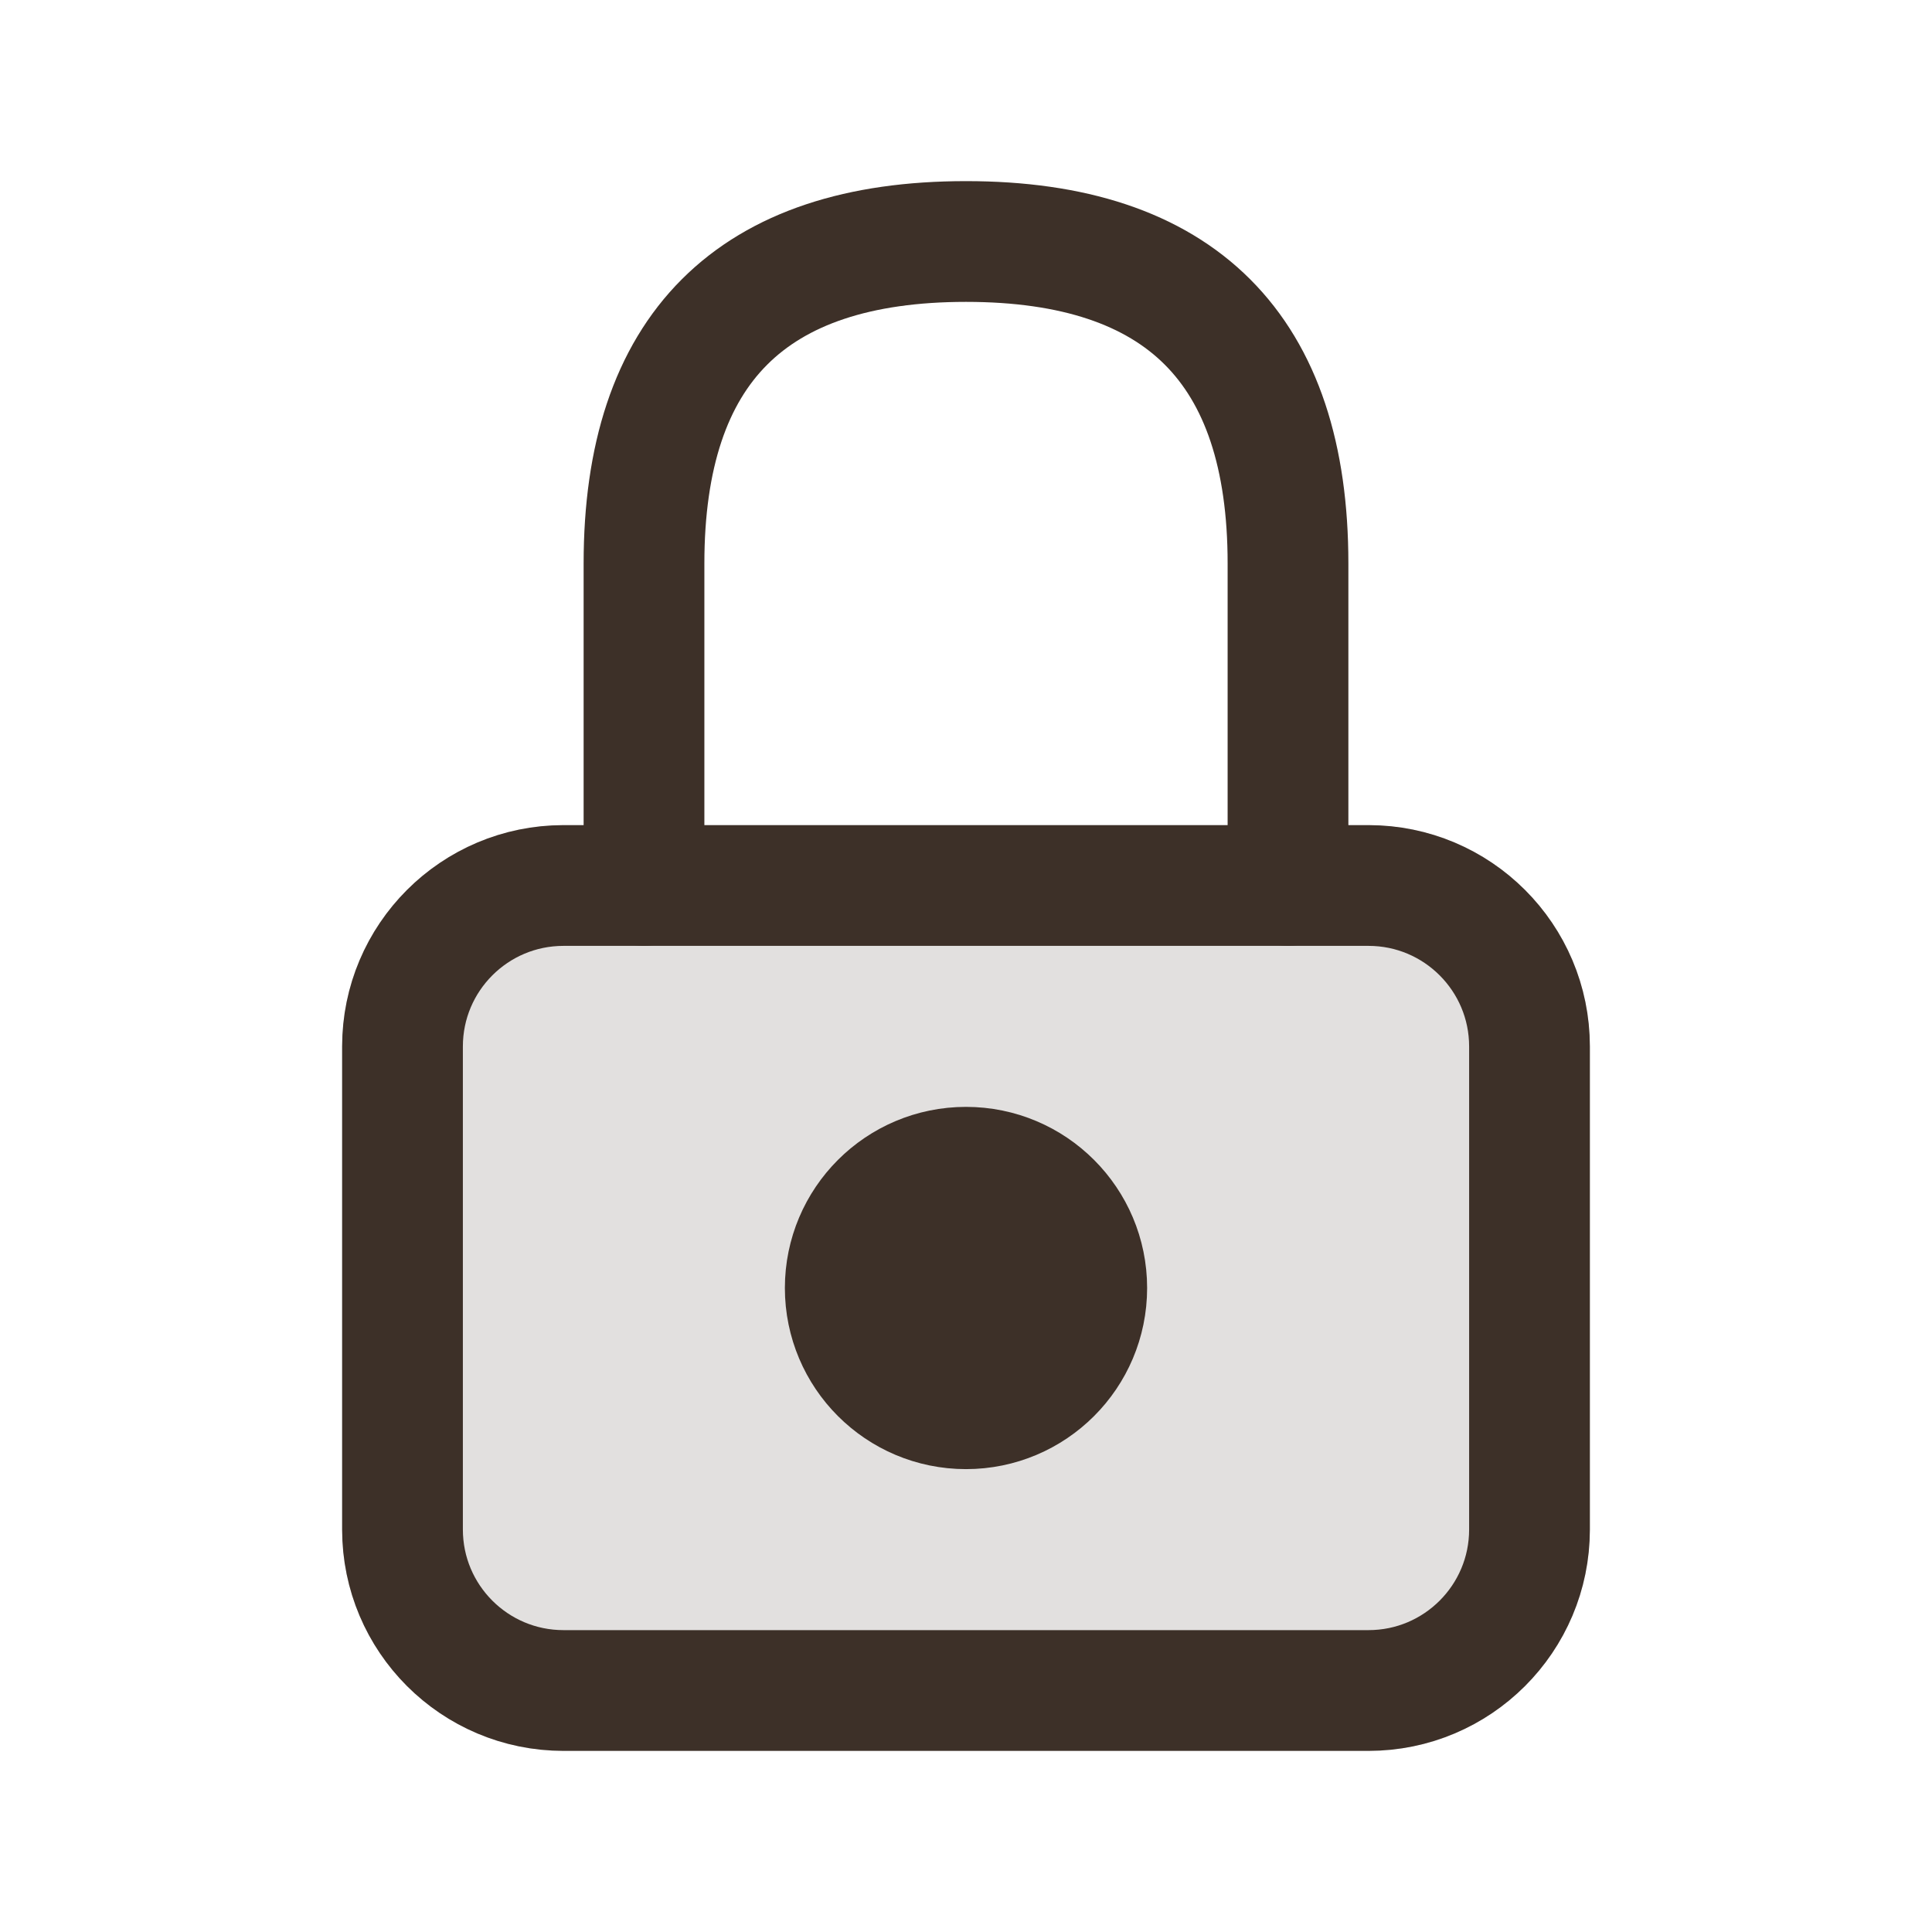
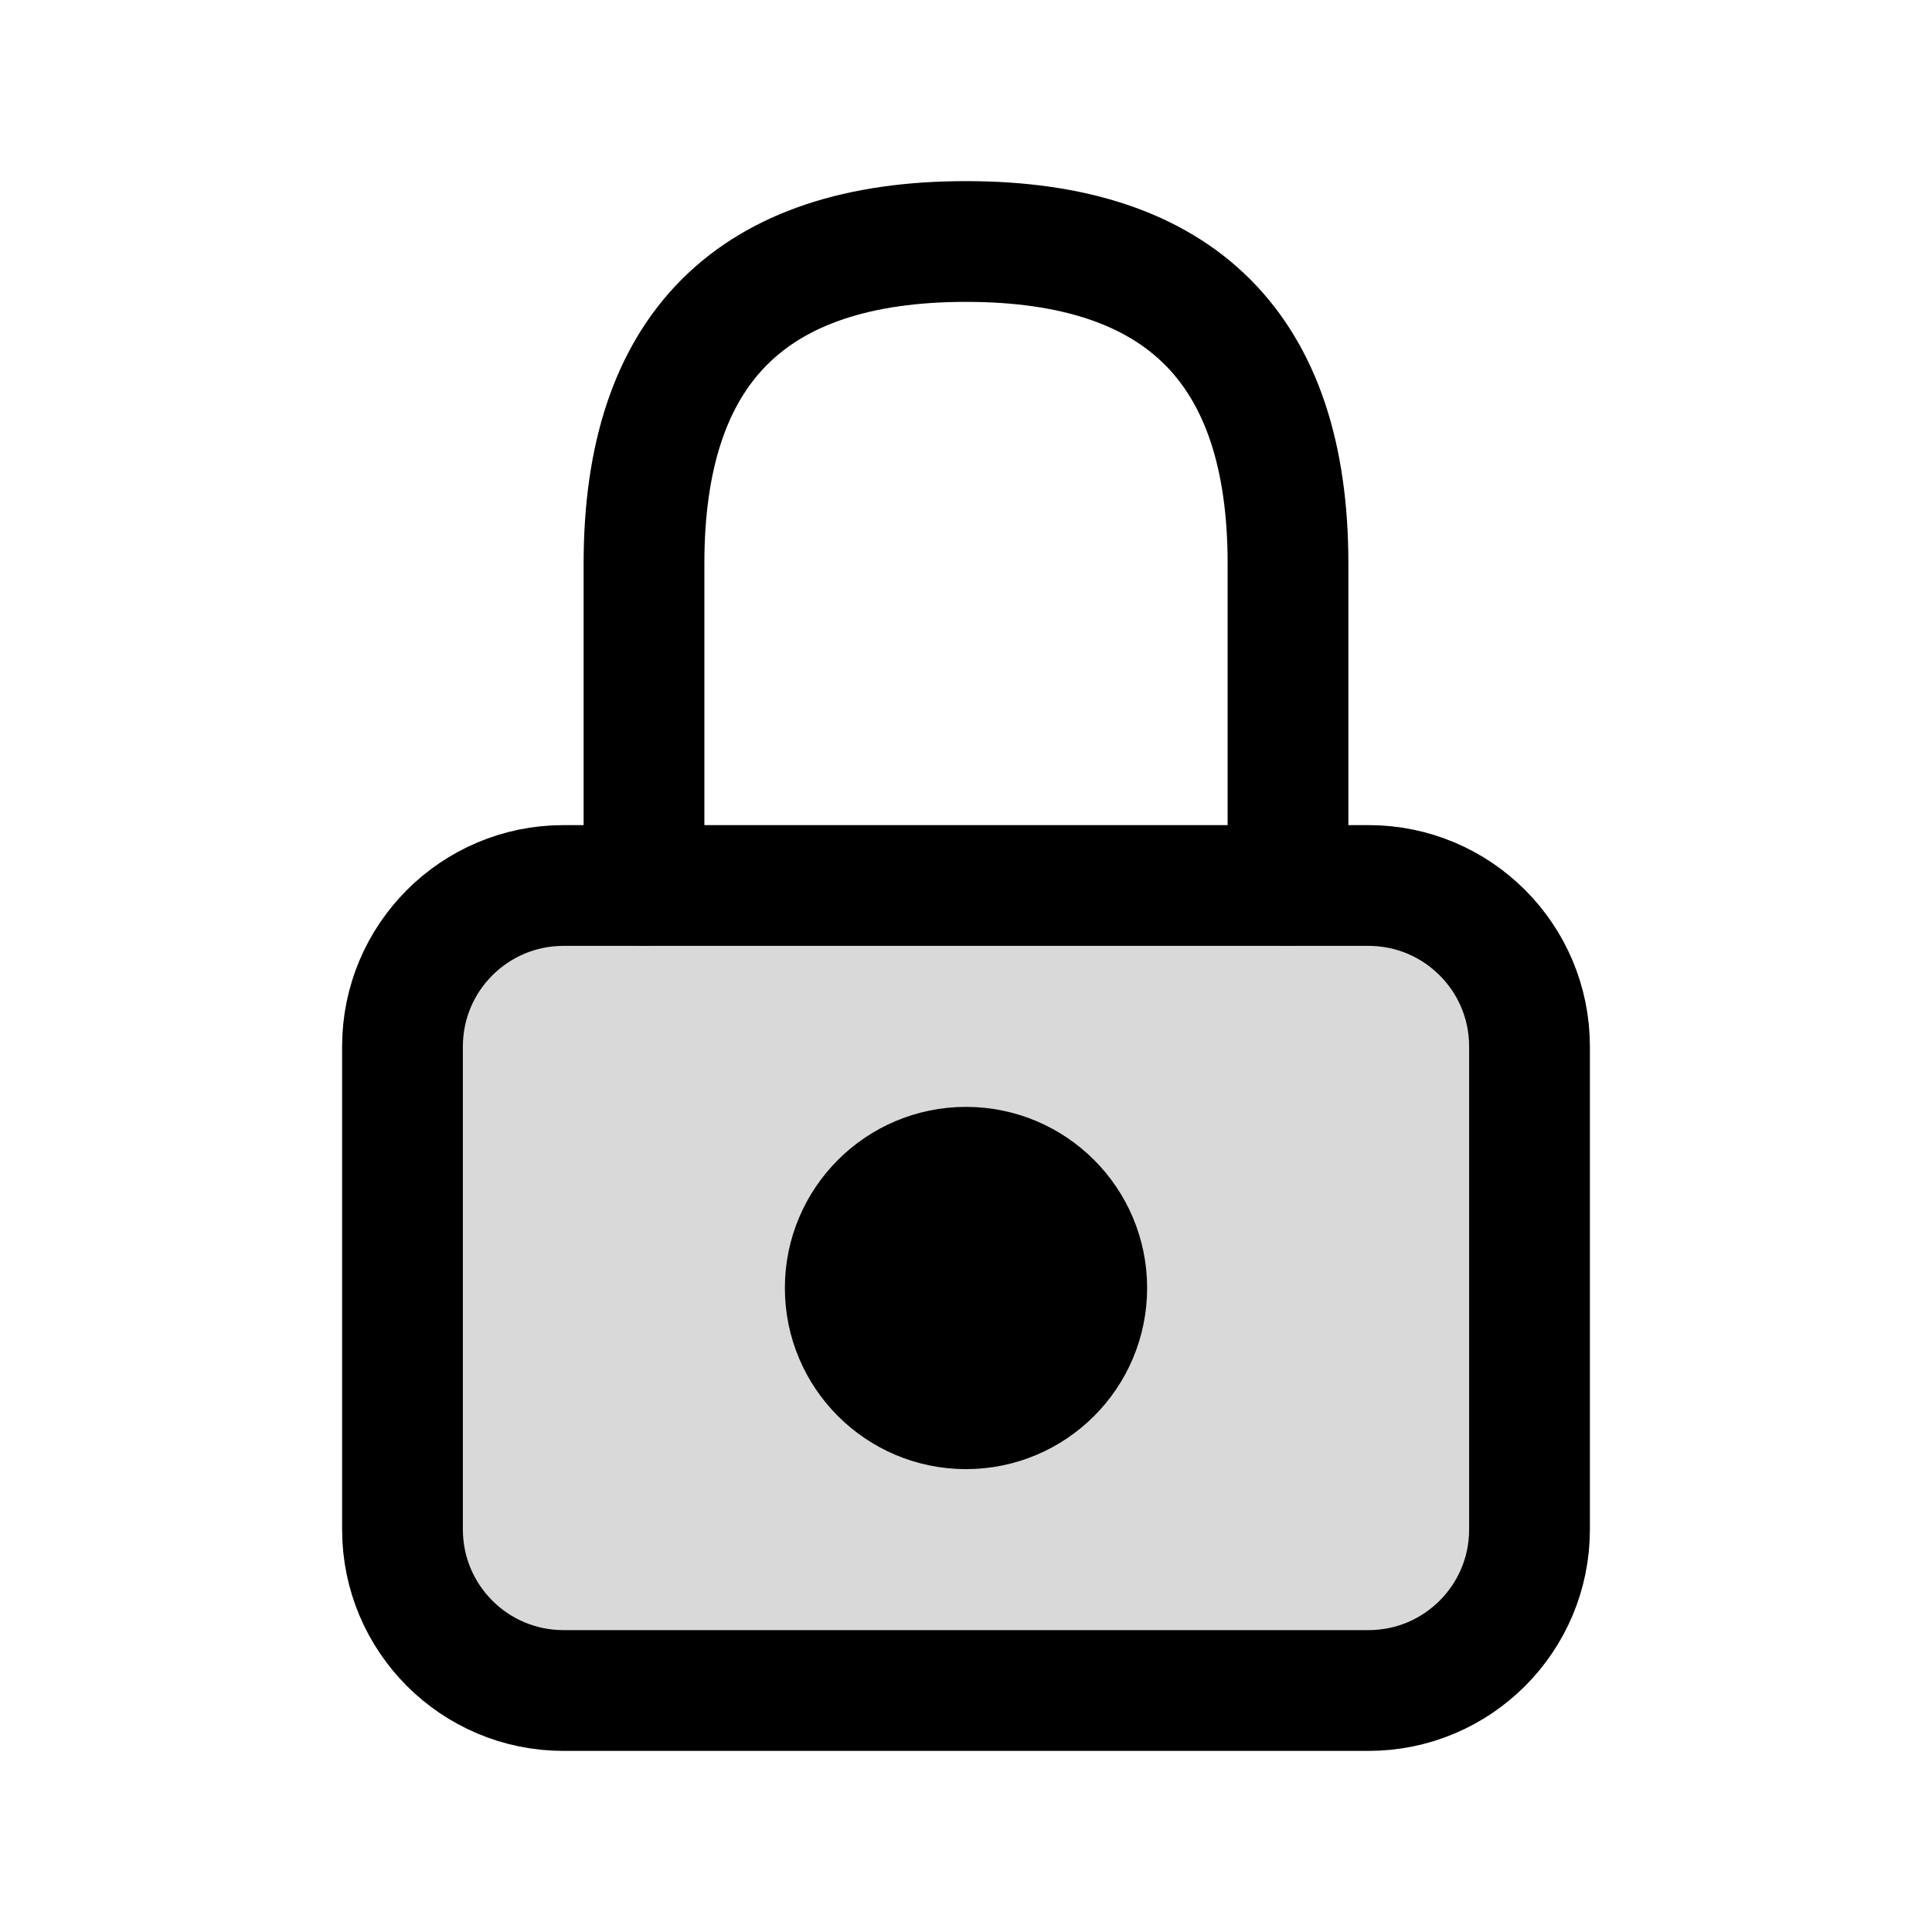
- <svg xmlns="http://www.w3.org/2000/svg" viewBox="0 0 24 24" width="24" height="24" fill="none" stroke="#3d3028" stroke-width="1.5" stroke-linecap="round" stroke-linejoin="round">
-   <rect x="5" y="11" width="14" height="10" rx="2" fill="#3d3028" opacity="0.15" />
+ <svg xmlns="http://www.w3.org/2000/svg" viewBox="0 0 24 24" width="24" height="24" fill="none" stroke="currentColor" stroke-width="1.5" stroke-linecap="round" stroke-linejoin="round">
+   <rect x="5" y="11" width="14" height="10" rx="2" fill="currentColor" opacity="0.15" />
  <rect x="5" y="11" width="14" height="10" rx="2" />
  <path d="M8 11 L8 7 Q8 3 12 3 Q16 3 16 7 L16 11" />
-   <circle cx="12" cy="16" r="1.5" fill="#3d3028" />
+   <circle cx="12" cy="16" r="1.5" fill="currentColor" />
</svg>
